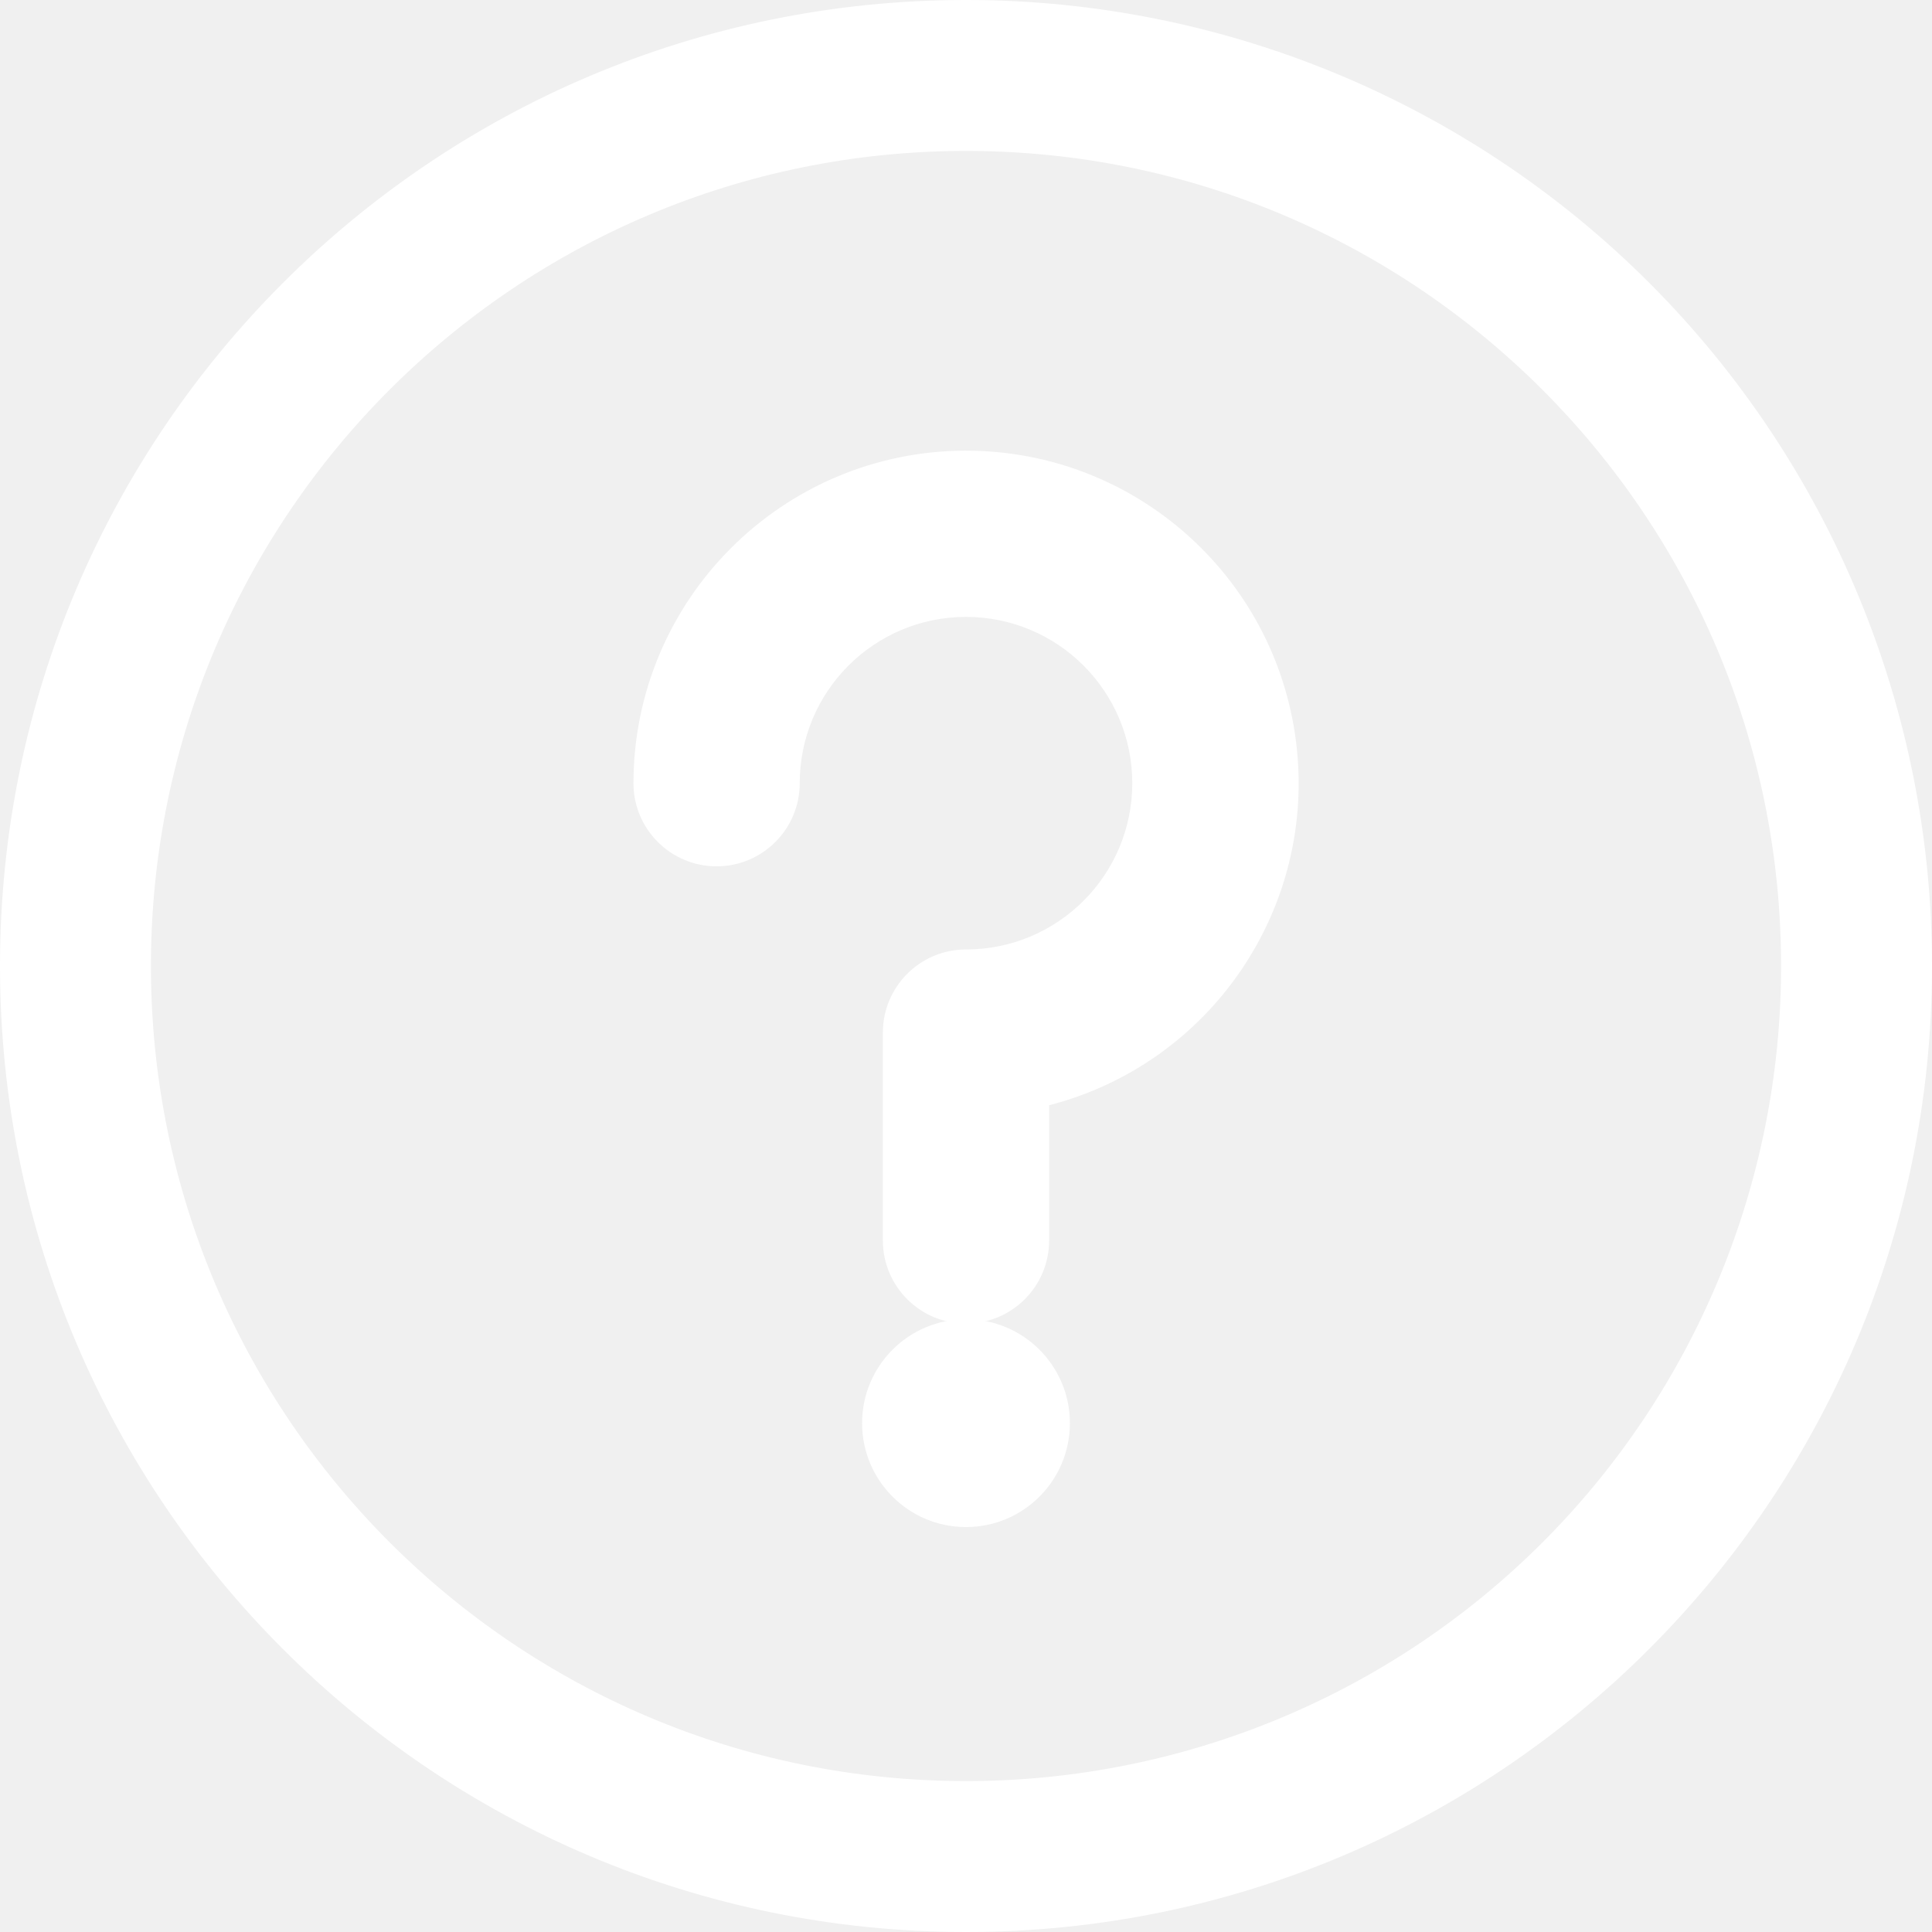
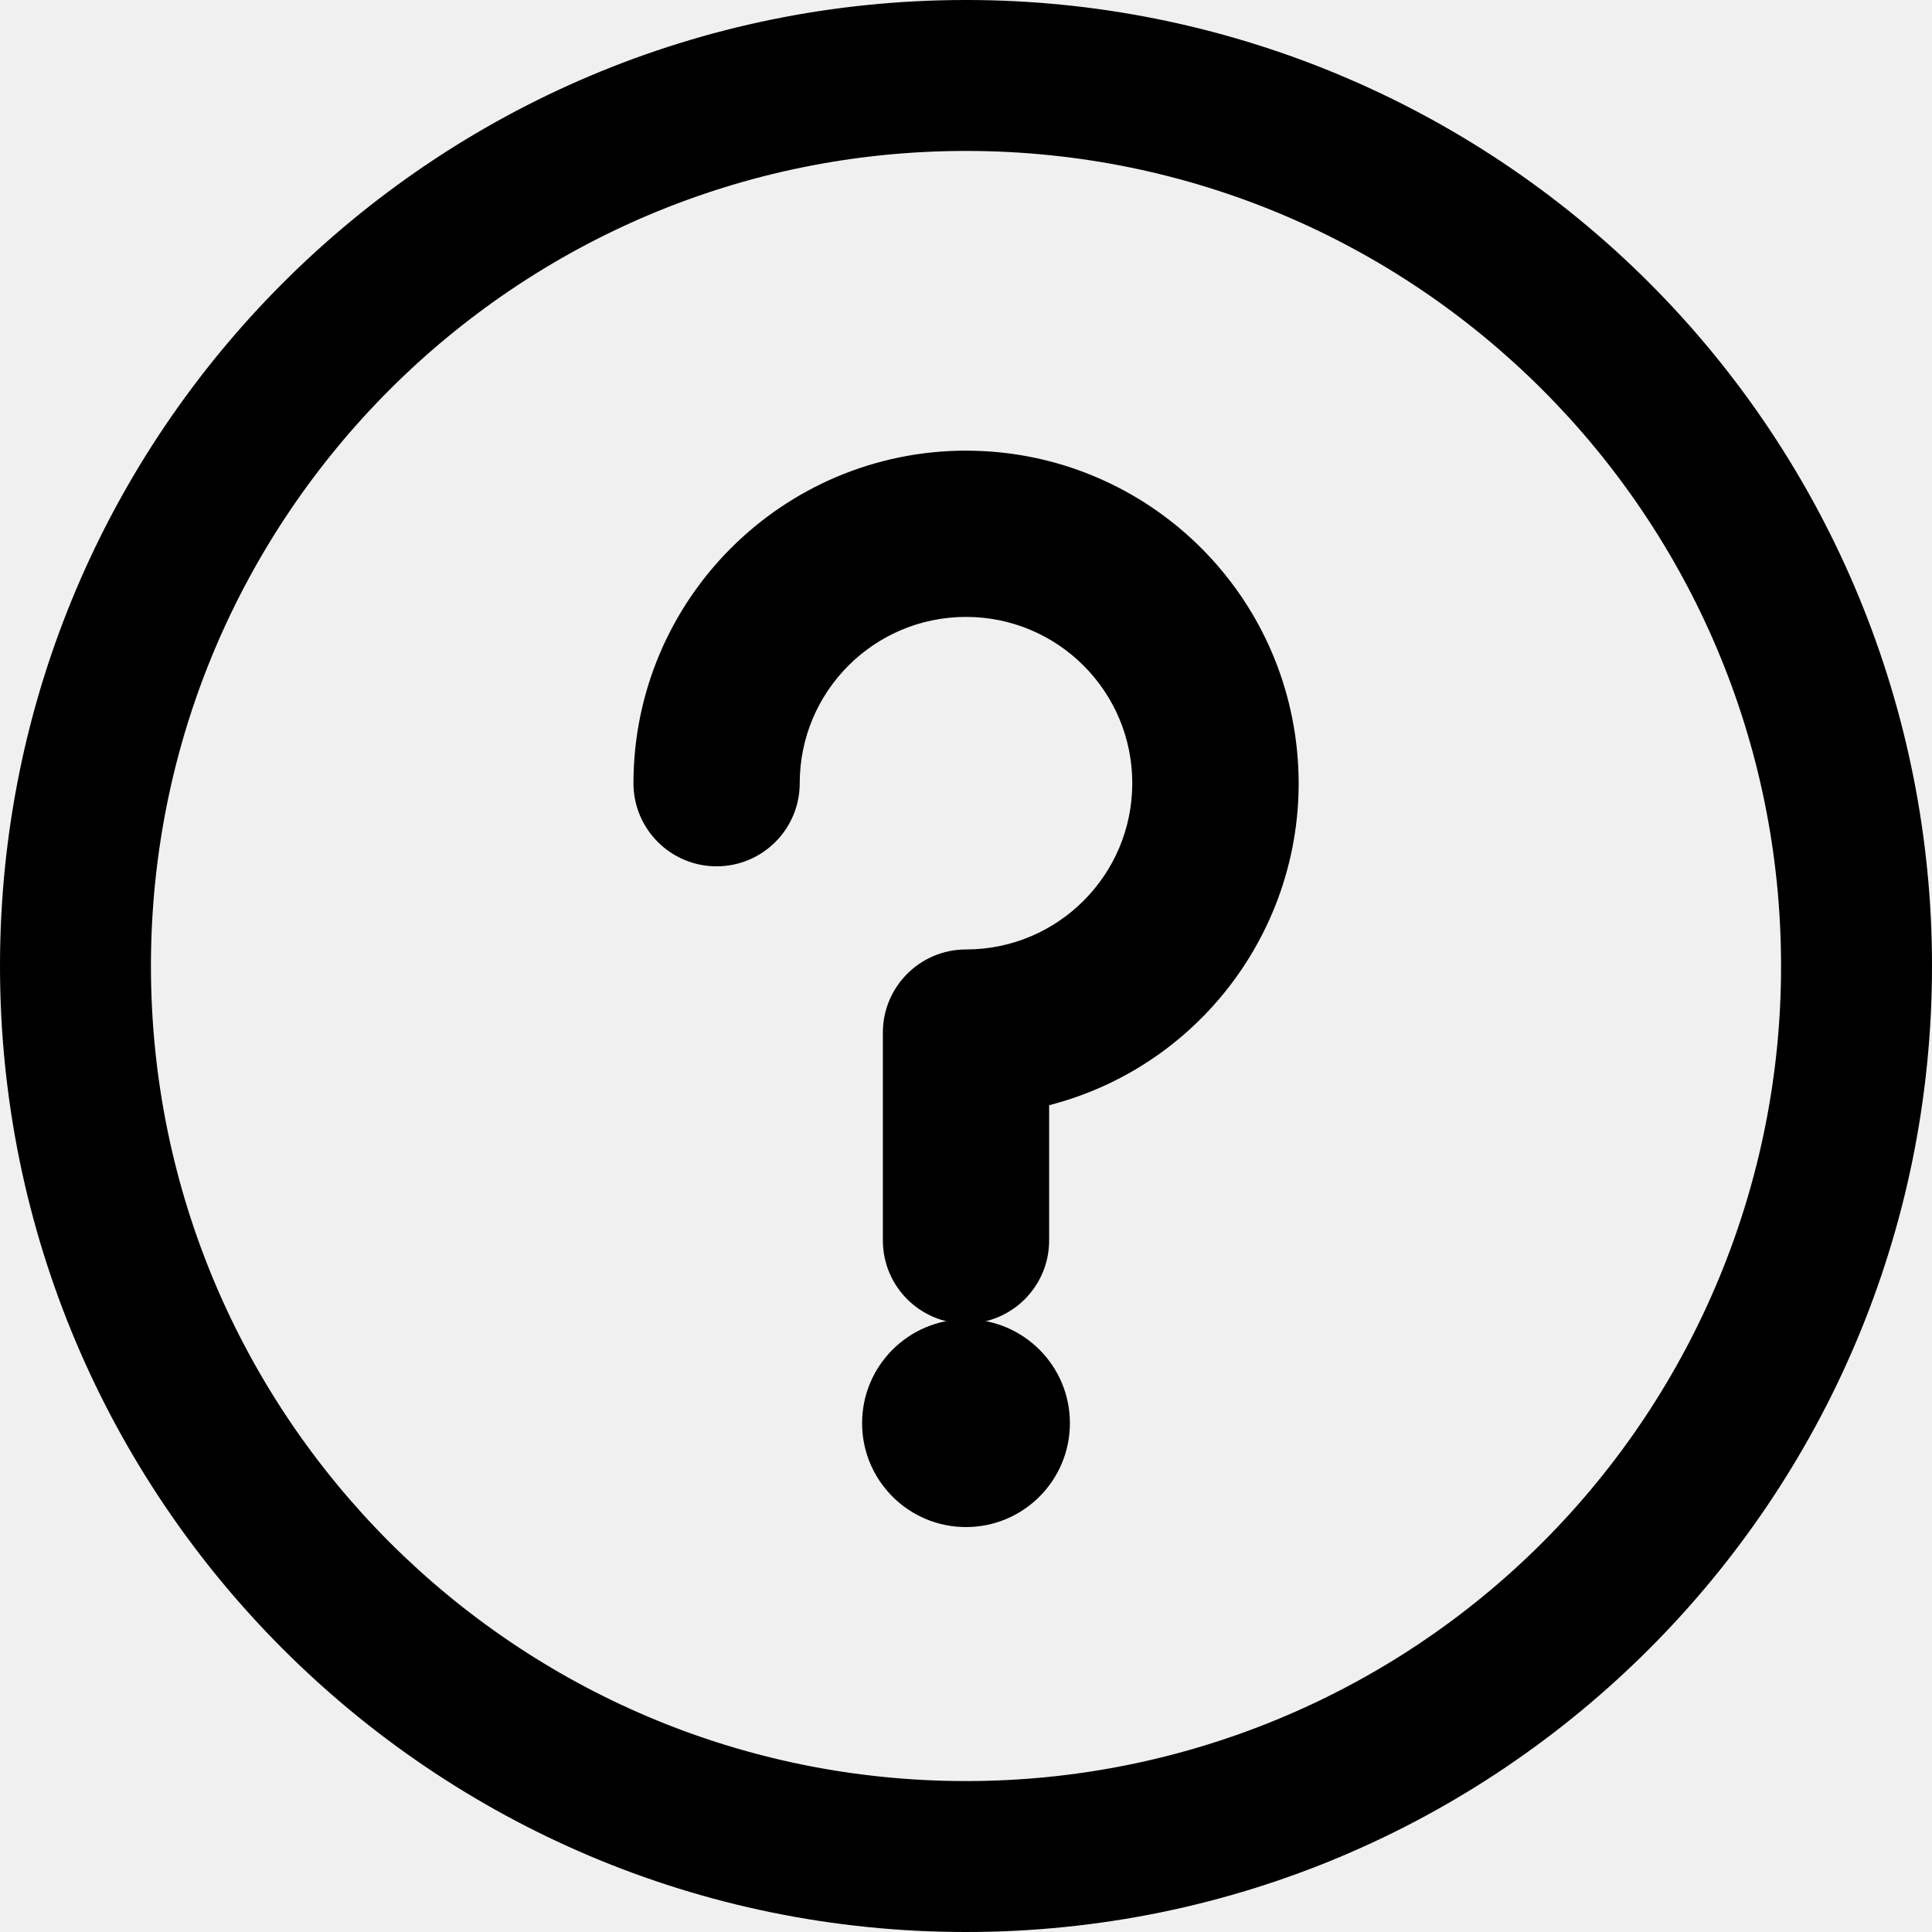
<svg xmlns="http://www.w3.org/2000/svg" width="64" height="64" viewBox="0 0 64 64">
-   <defs>
-     <style>.a{fill:#fff;}</style>
-   </defs>
  <circle class="a" cx="3.442" cy="3.442" r="3.442" transform="translate(28.558 43.702)" />
  <path class="a" d="M32,0A32,32,0,1,0,64,32,31.983,31.983,0,0,0,32,0Zm0,59A27,27,0,1,1,59,32,26.985,26.985,0,0,1,32,59Z" />
  <path class="a" d="M187.016,128.5A11.028,11.028,0,0,0,176,139.516a2.754,2.754,0,0,0,5.508,0,5.508,5.508,0,1,1,5.508,5.508,2.754,2.754,0,0,0-2.754,2.754v6.885a2.754,2.754,0,0,0,5.508,0v-4.479a11.016,11.016,0,0,0-2.754-21.683Z" transform="translate(-155.016 -113.572)" />
</svg>
